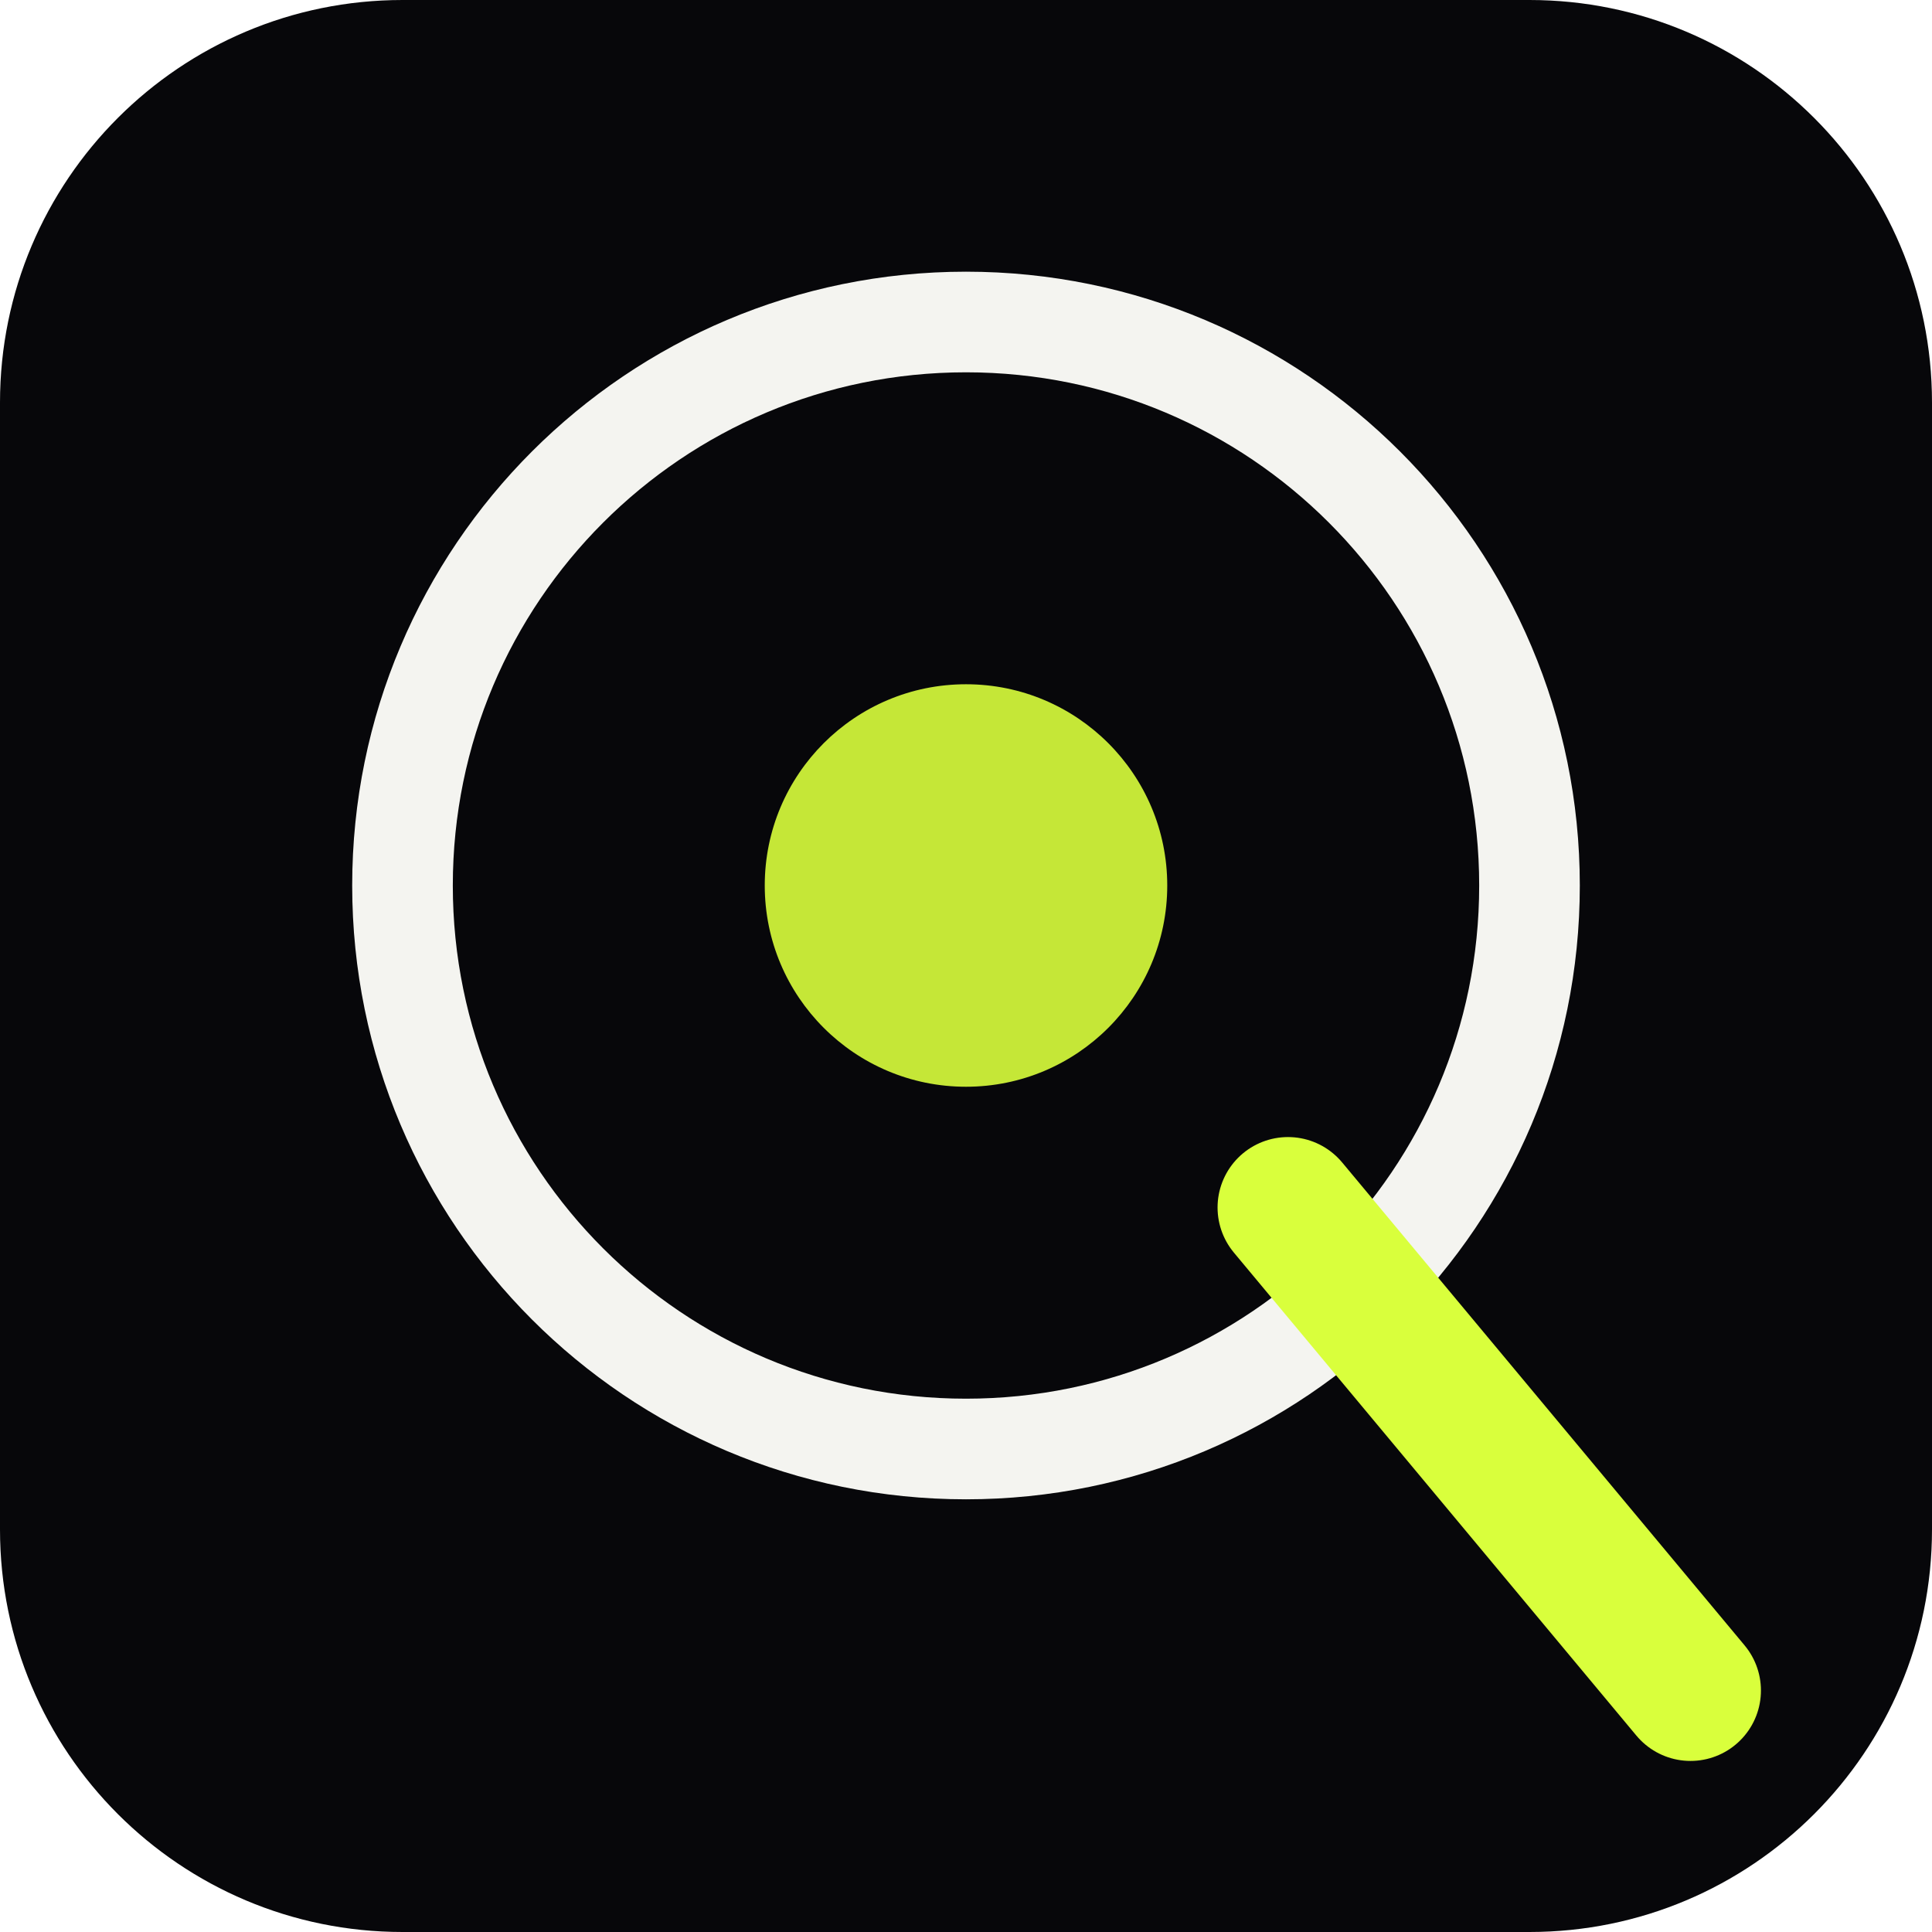
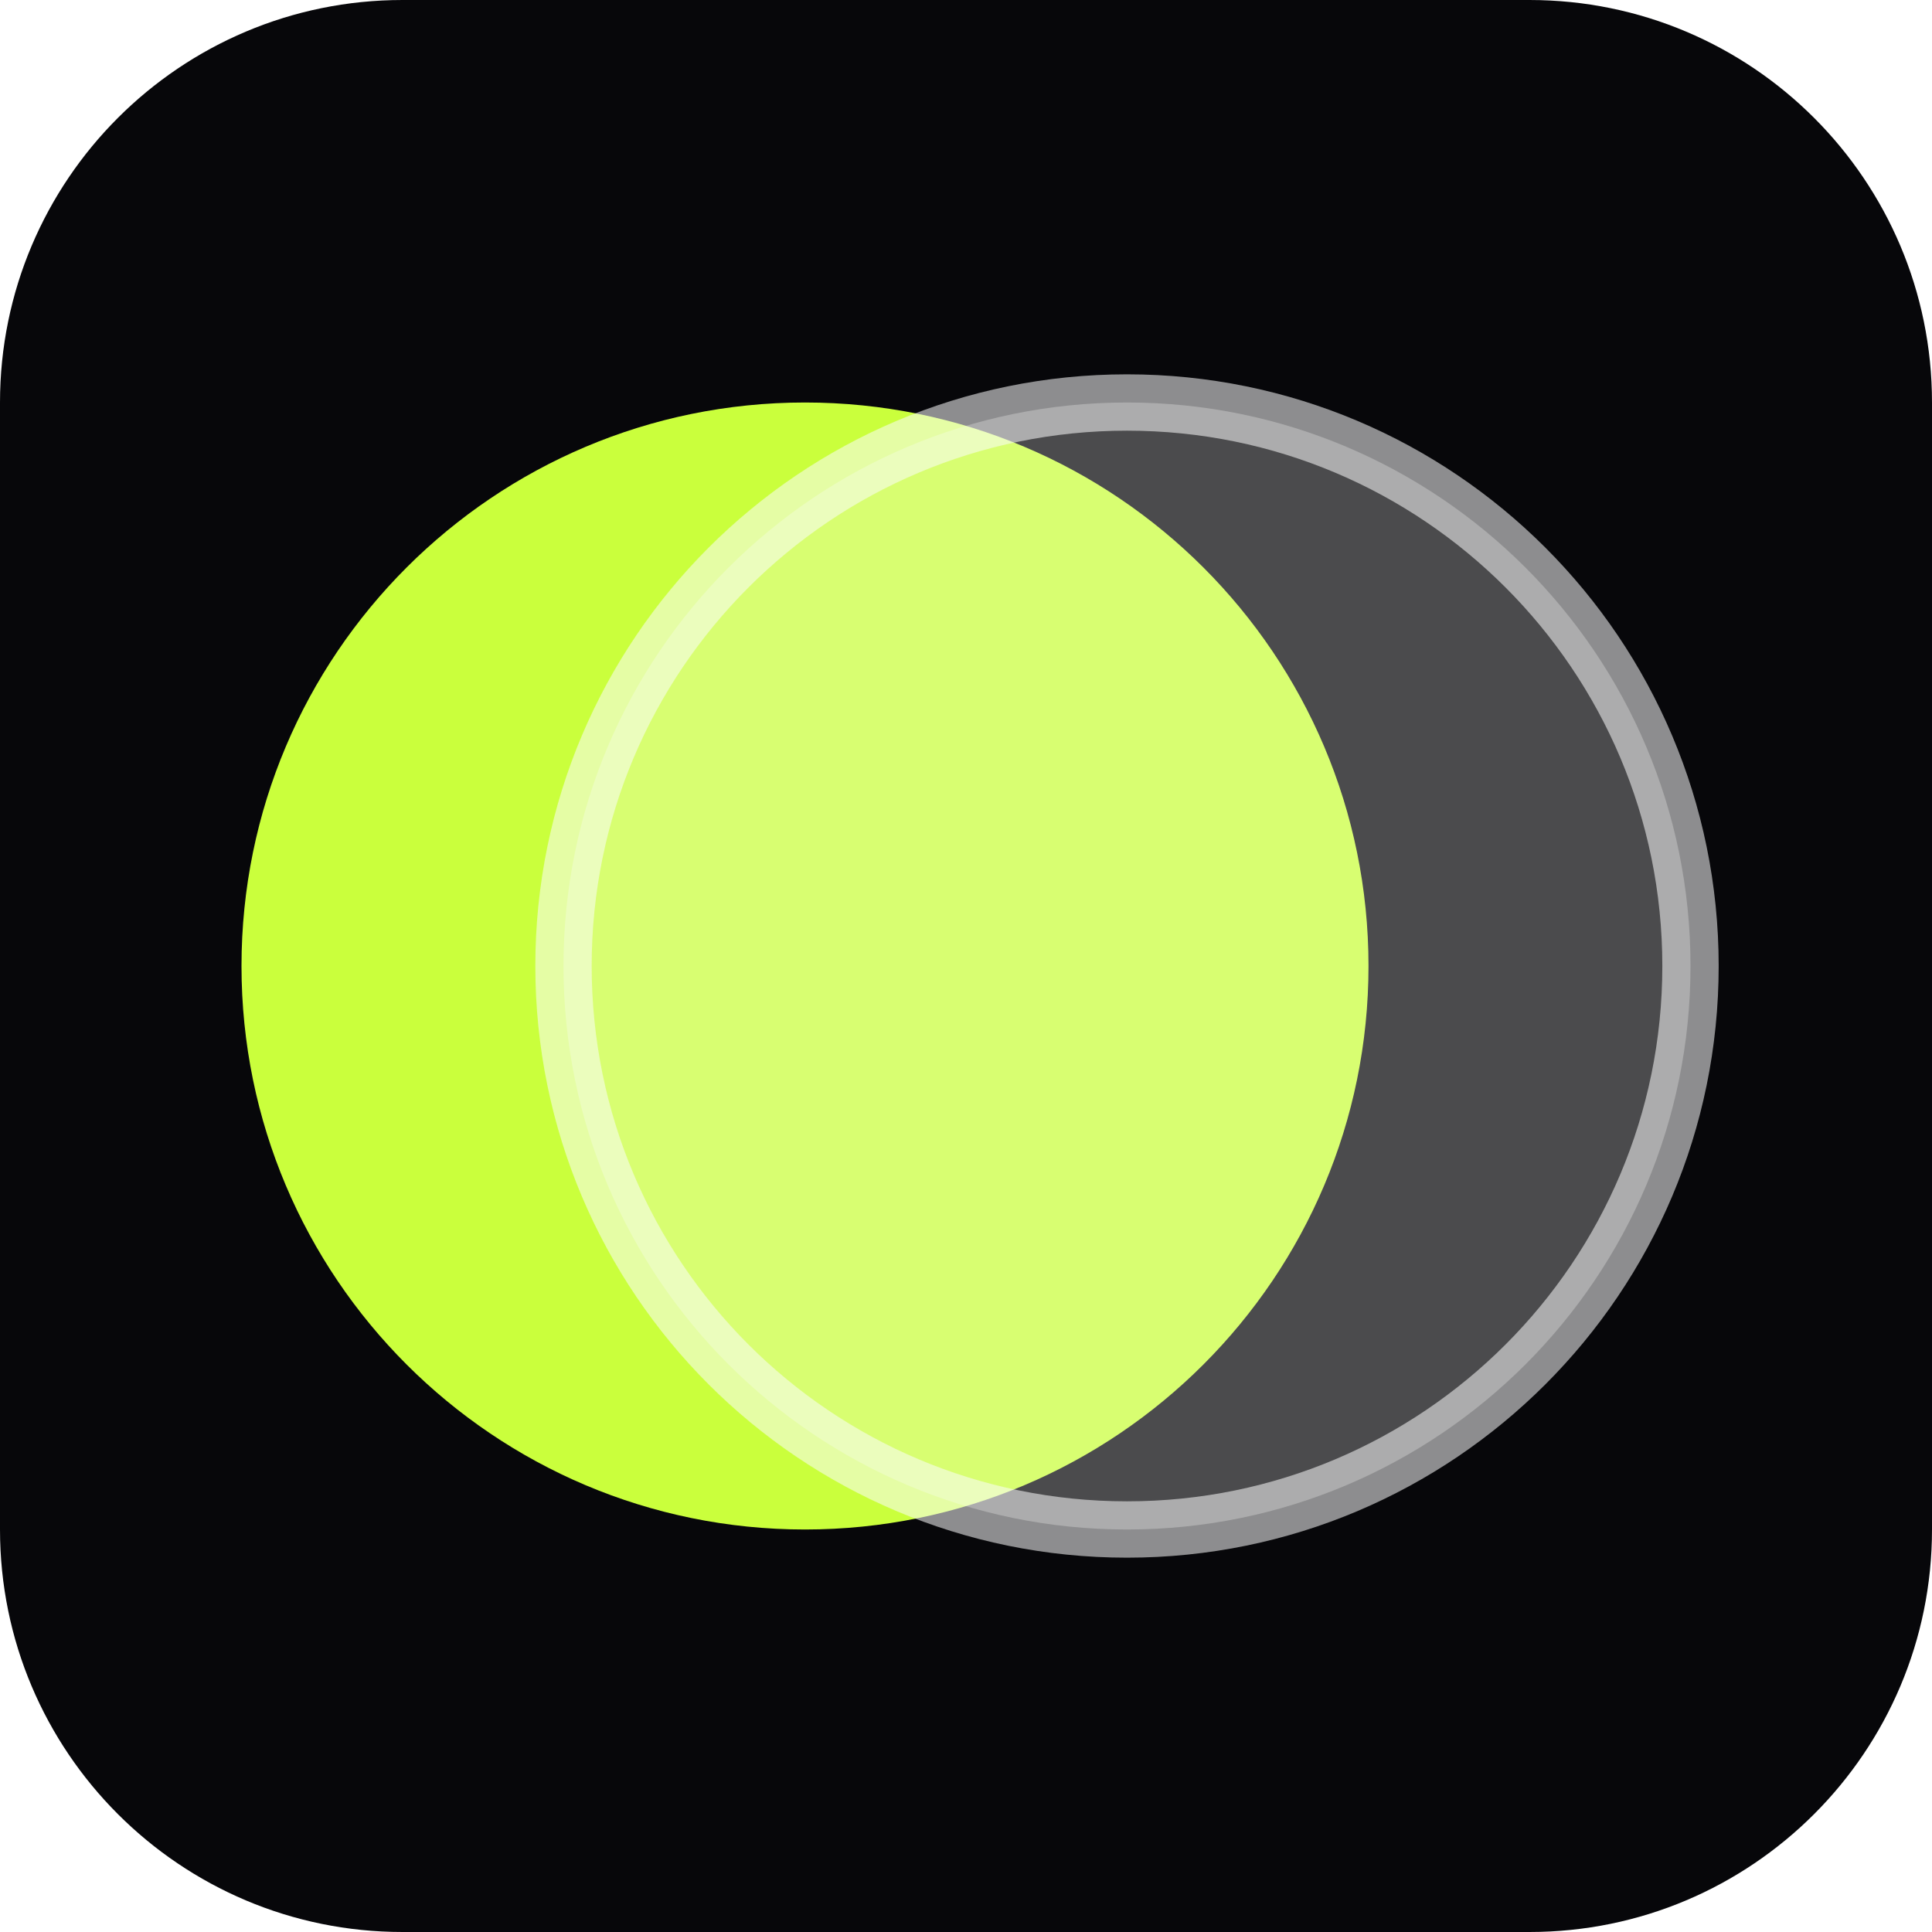
<svg xmlns="http://www.w3.org/2000/svg" viewBox="0 0 48 48">
  <rect width="48" height="48" fill="#07070A" rx="10" />
-   <circle cx="24" cy="22" r="14" fill="none" stroke="#F4F4F0" stroke-width="2.5" />
-   <circle cx="24" cy="22" r="5" fill="#D9FF3C" opacity="0.9" />
-   <line x1="32" y1="30" x2="42" y2="42" stroke="#D9FF3C" stroke-width="3.5" stroke-linecap="round" />
+   <circle cx="20" cy="24" r="14" fill="#CAFF3C" />
+   <circle cx="28" cy="24" r="14" fill="rgba(250,250,250,0.28)" stroke="rgba(250,250,250,0.55)" stroke-width="1.4" />
</svg>
